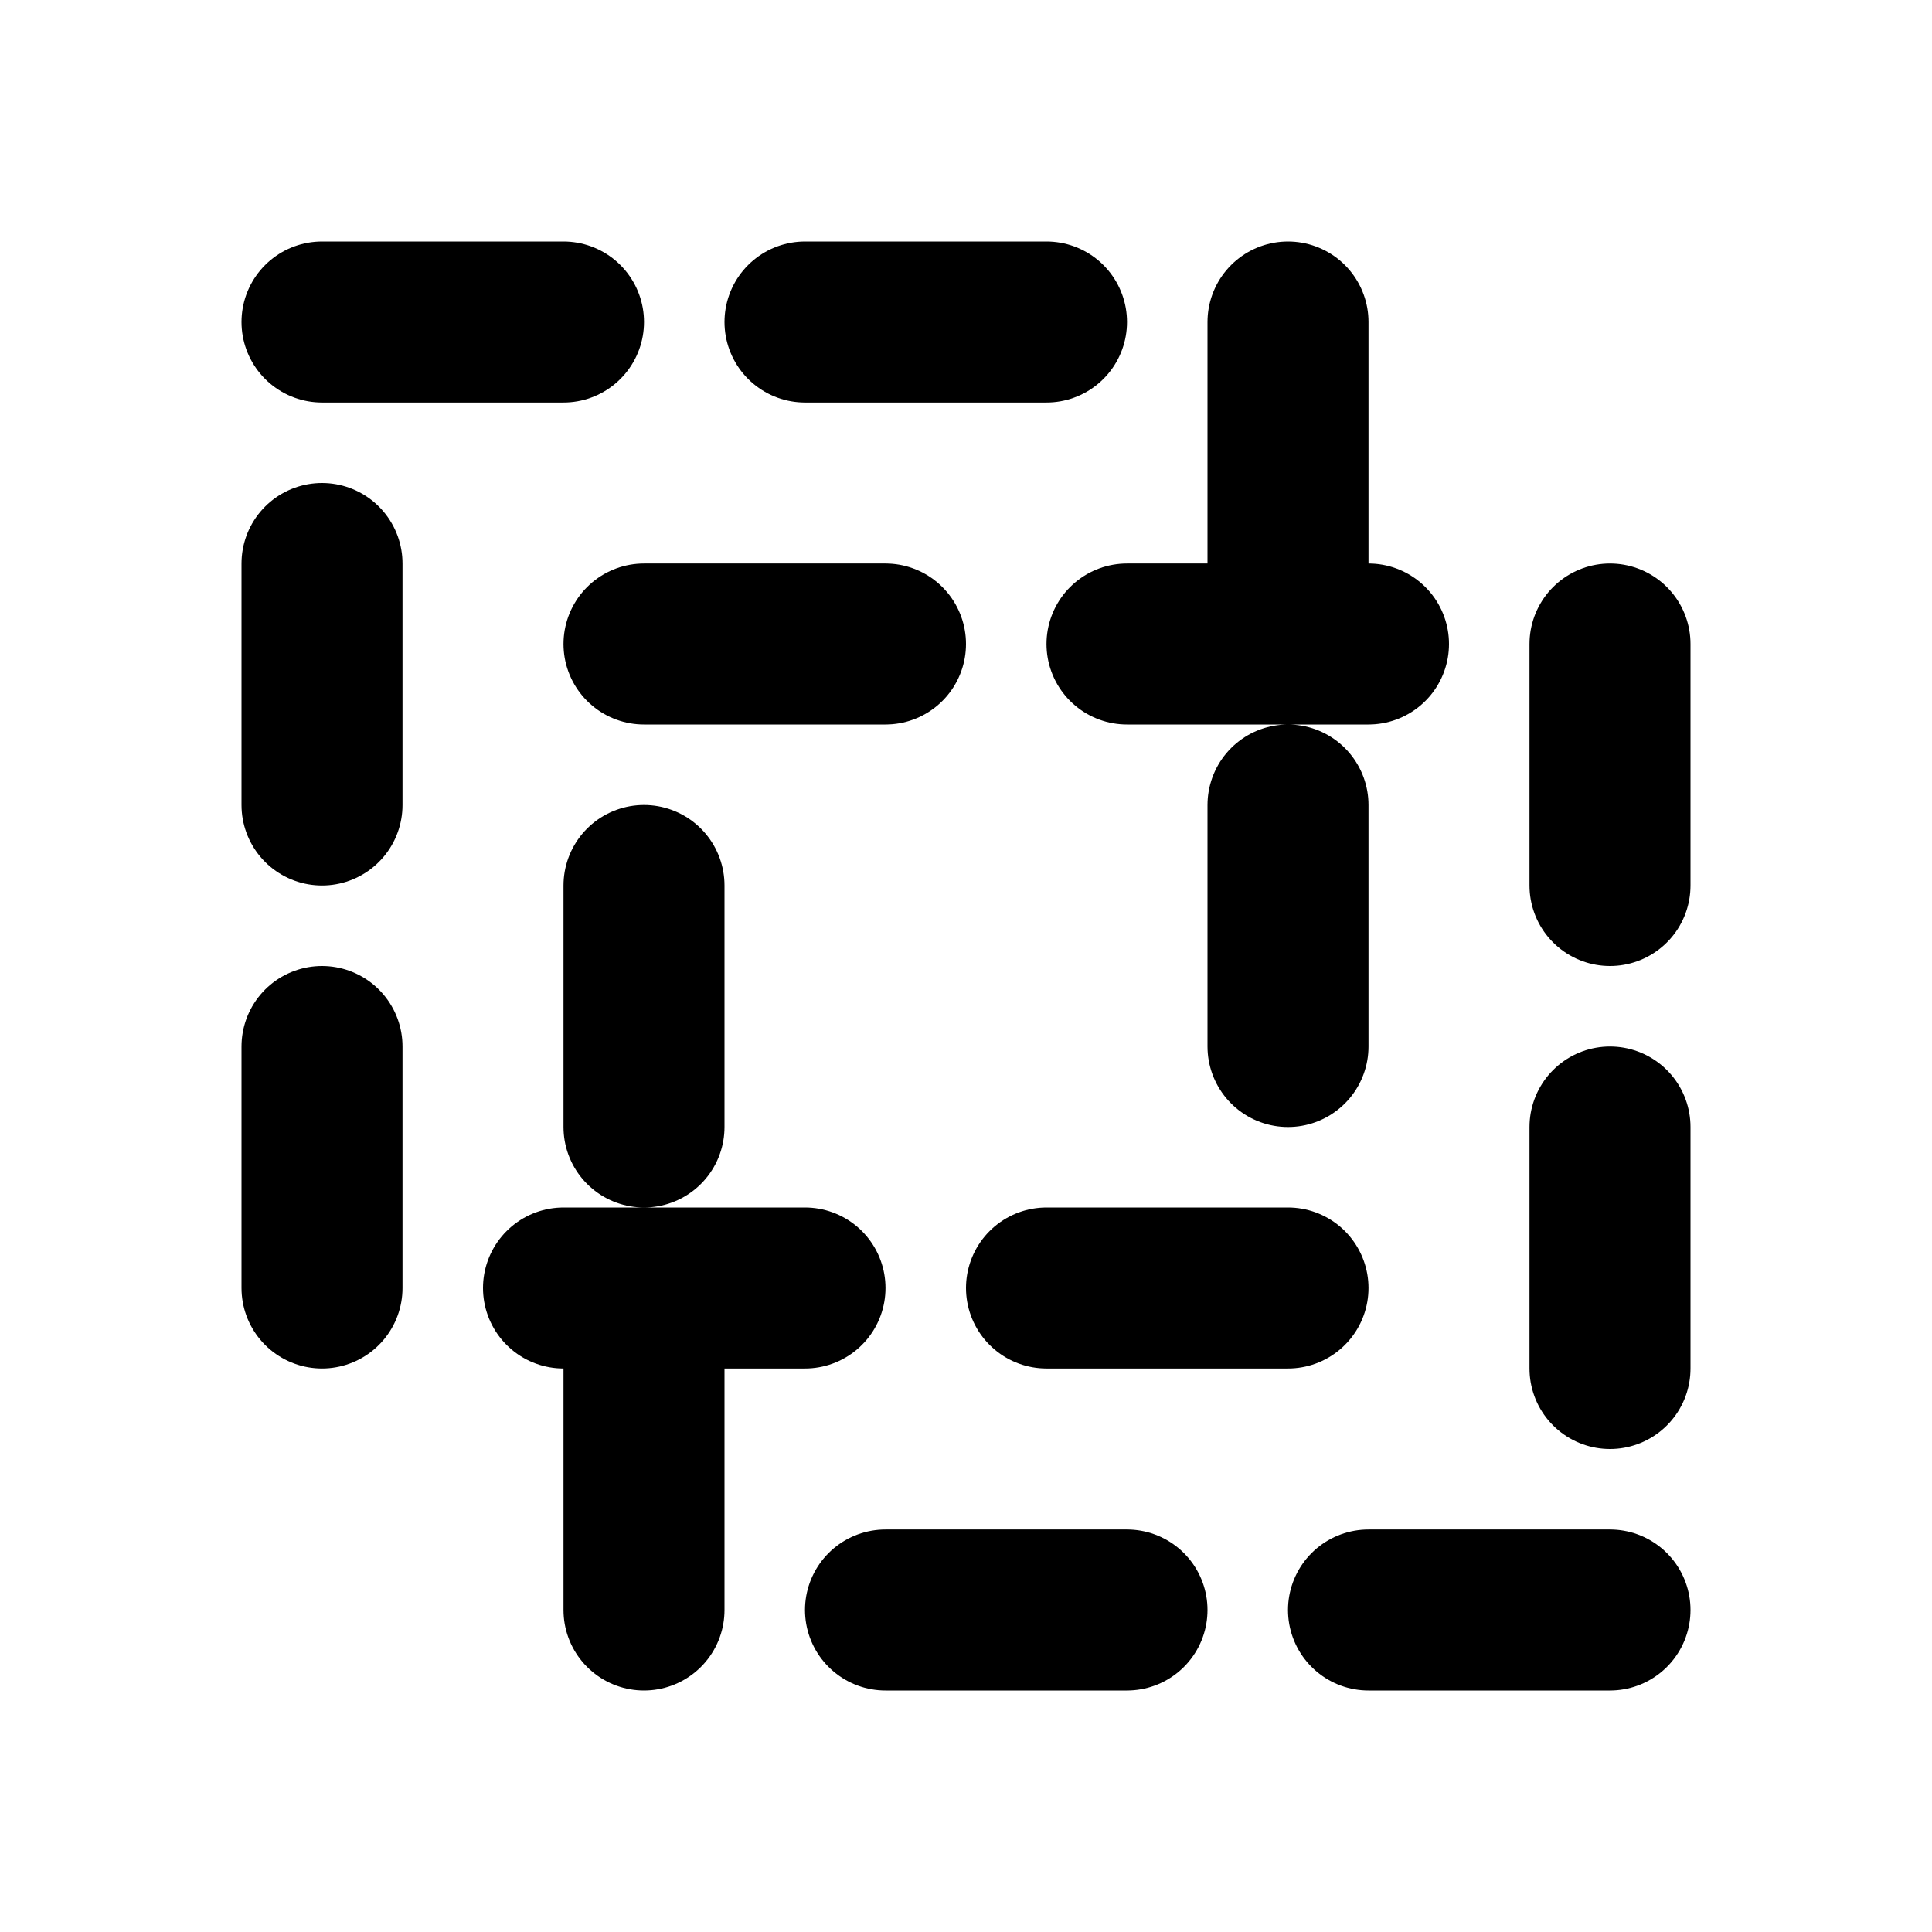
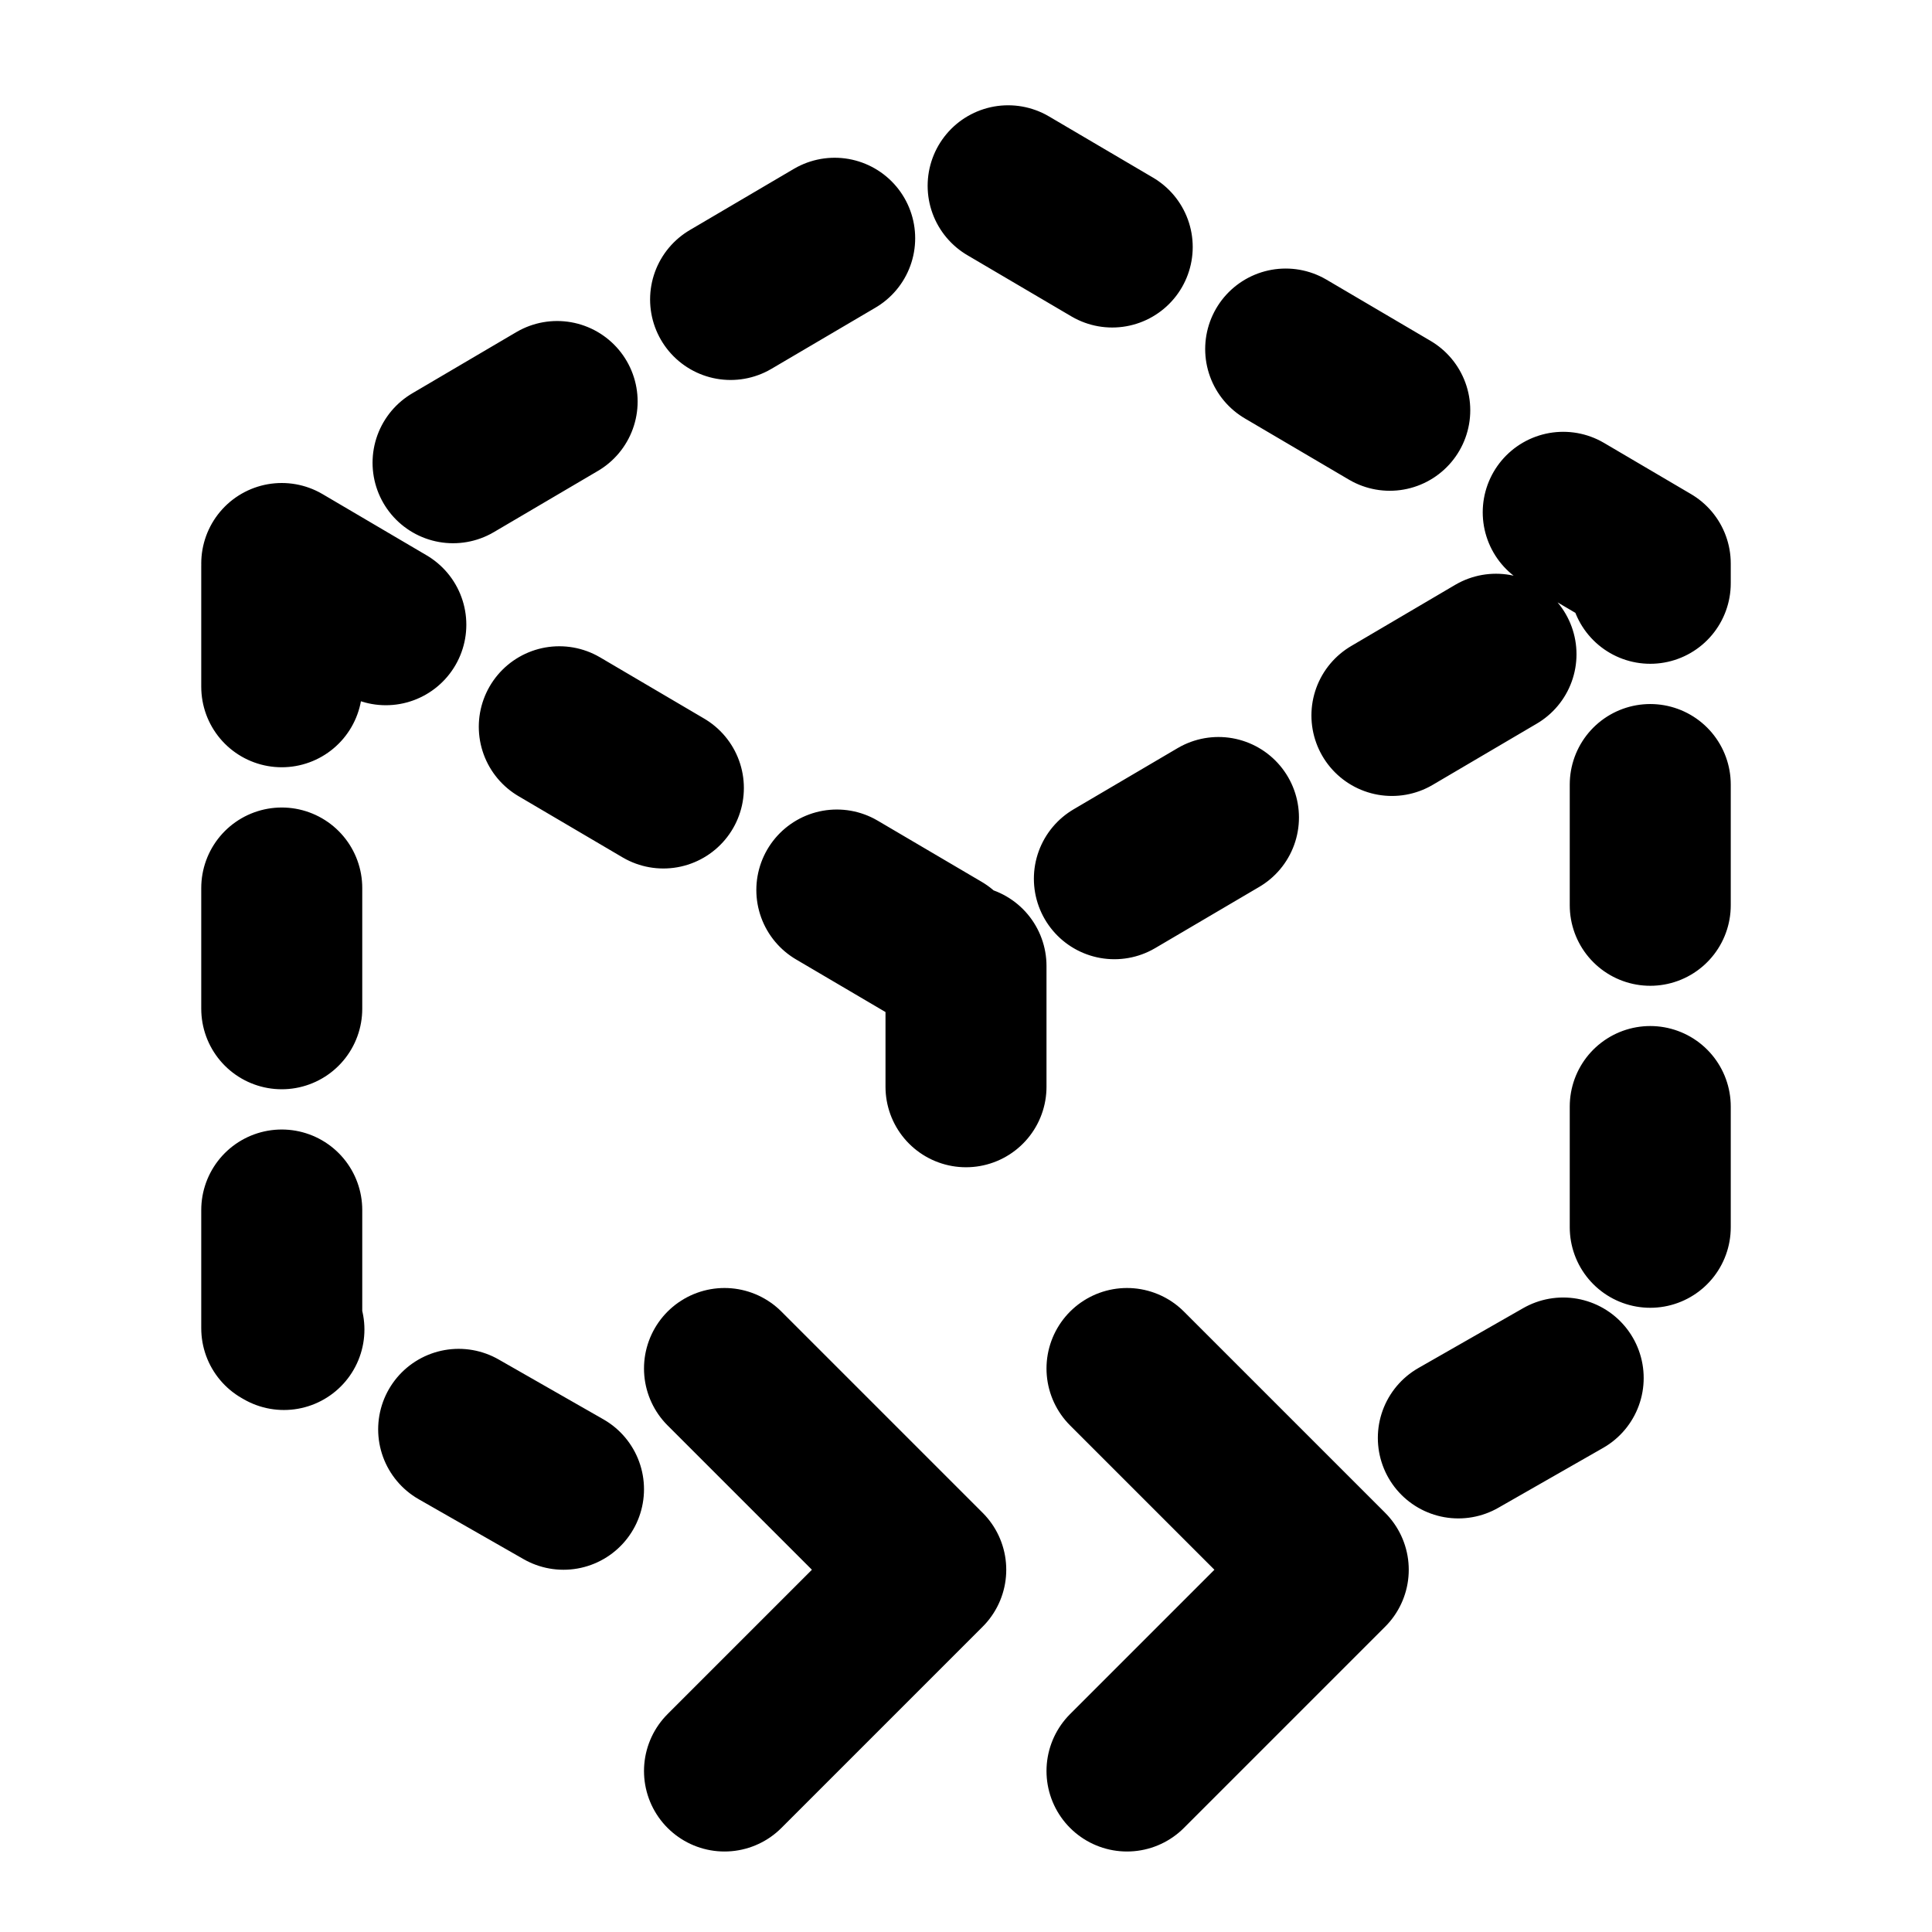
<svg xmlns="http://www.w3.org/2000/svg" width="24" height="24" viewBox="0 0 24 24" fill="none" stroke="currentColor" stroke-width="2" stroke-linecap="round" stroke-linejoin="round">
-   <path d="M4 4h12v12H4z M8 8h12v12H8z" stroke-dasharray="3 3" />
+   <path d="M7 18.5 3.5 16.5V7L12 2l8.5 5v9.5L17 18.5 M3.5 7l8.5 5 8.5-5 M12 12v3" stroke-dasharray="1.5 2.5" />
+   <path d="m9 17 2.5 2.5L9 22 m5-5 2.5 2.5L14 22" />
</svg>
